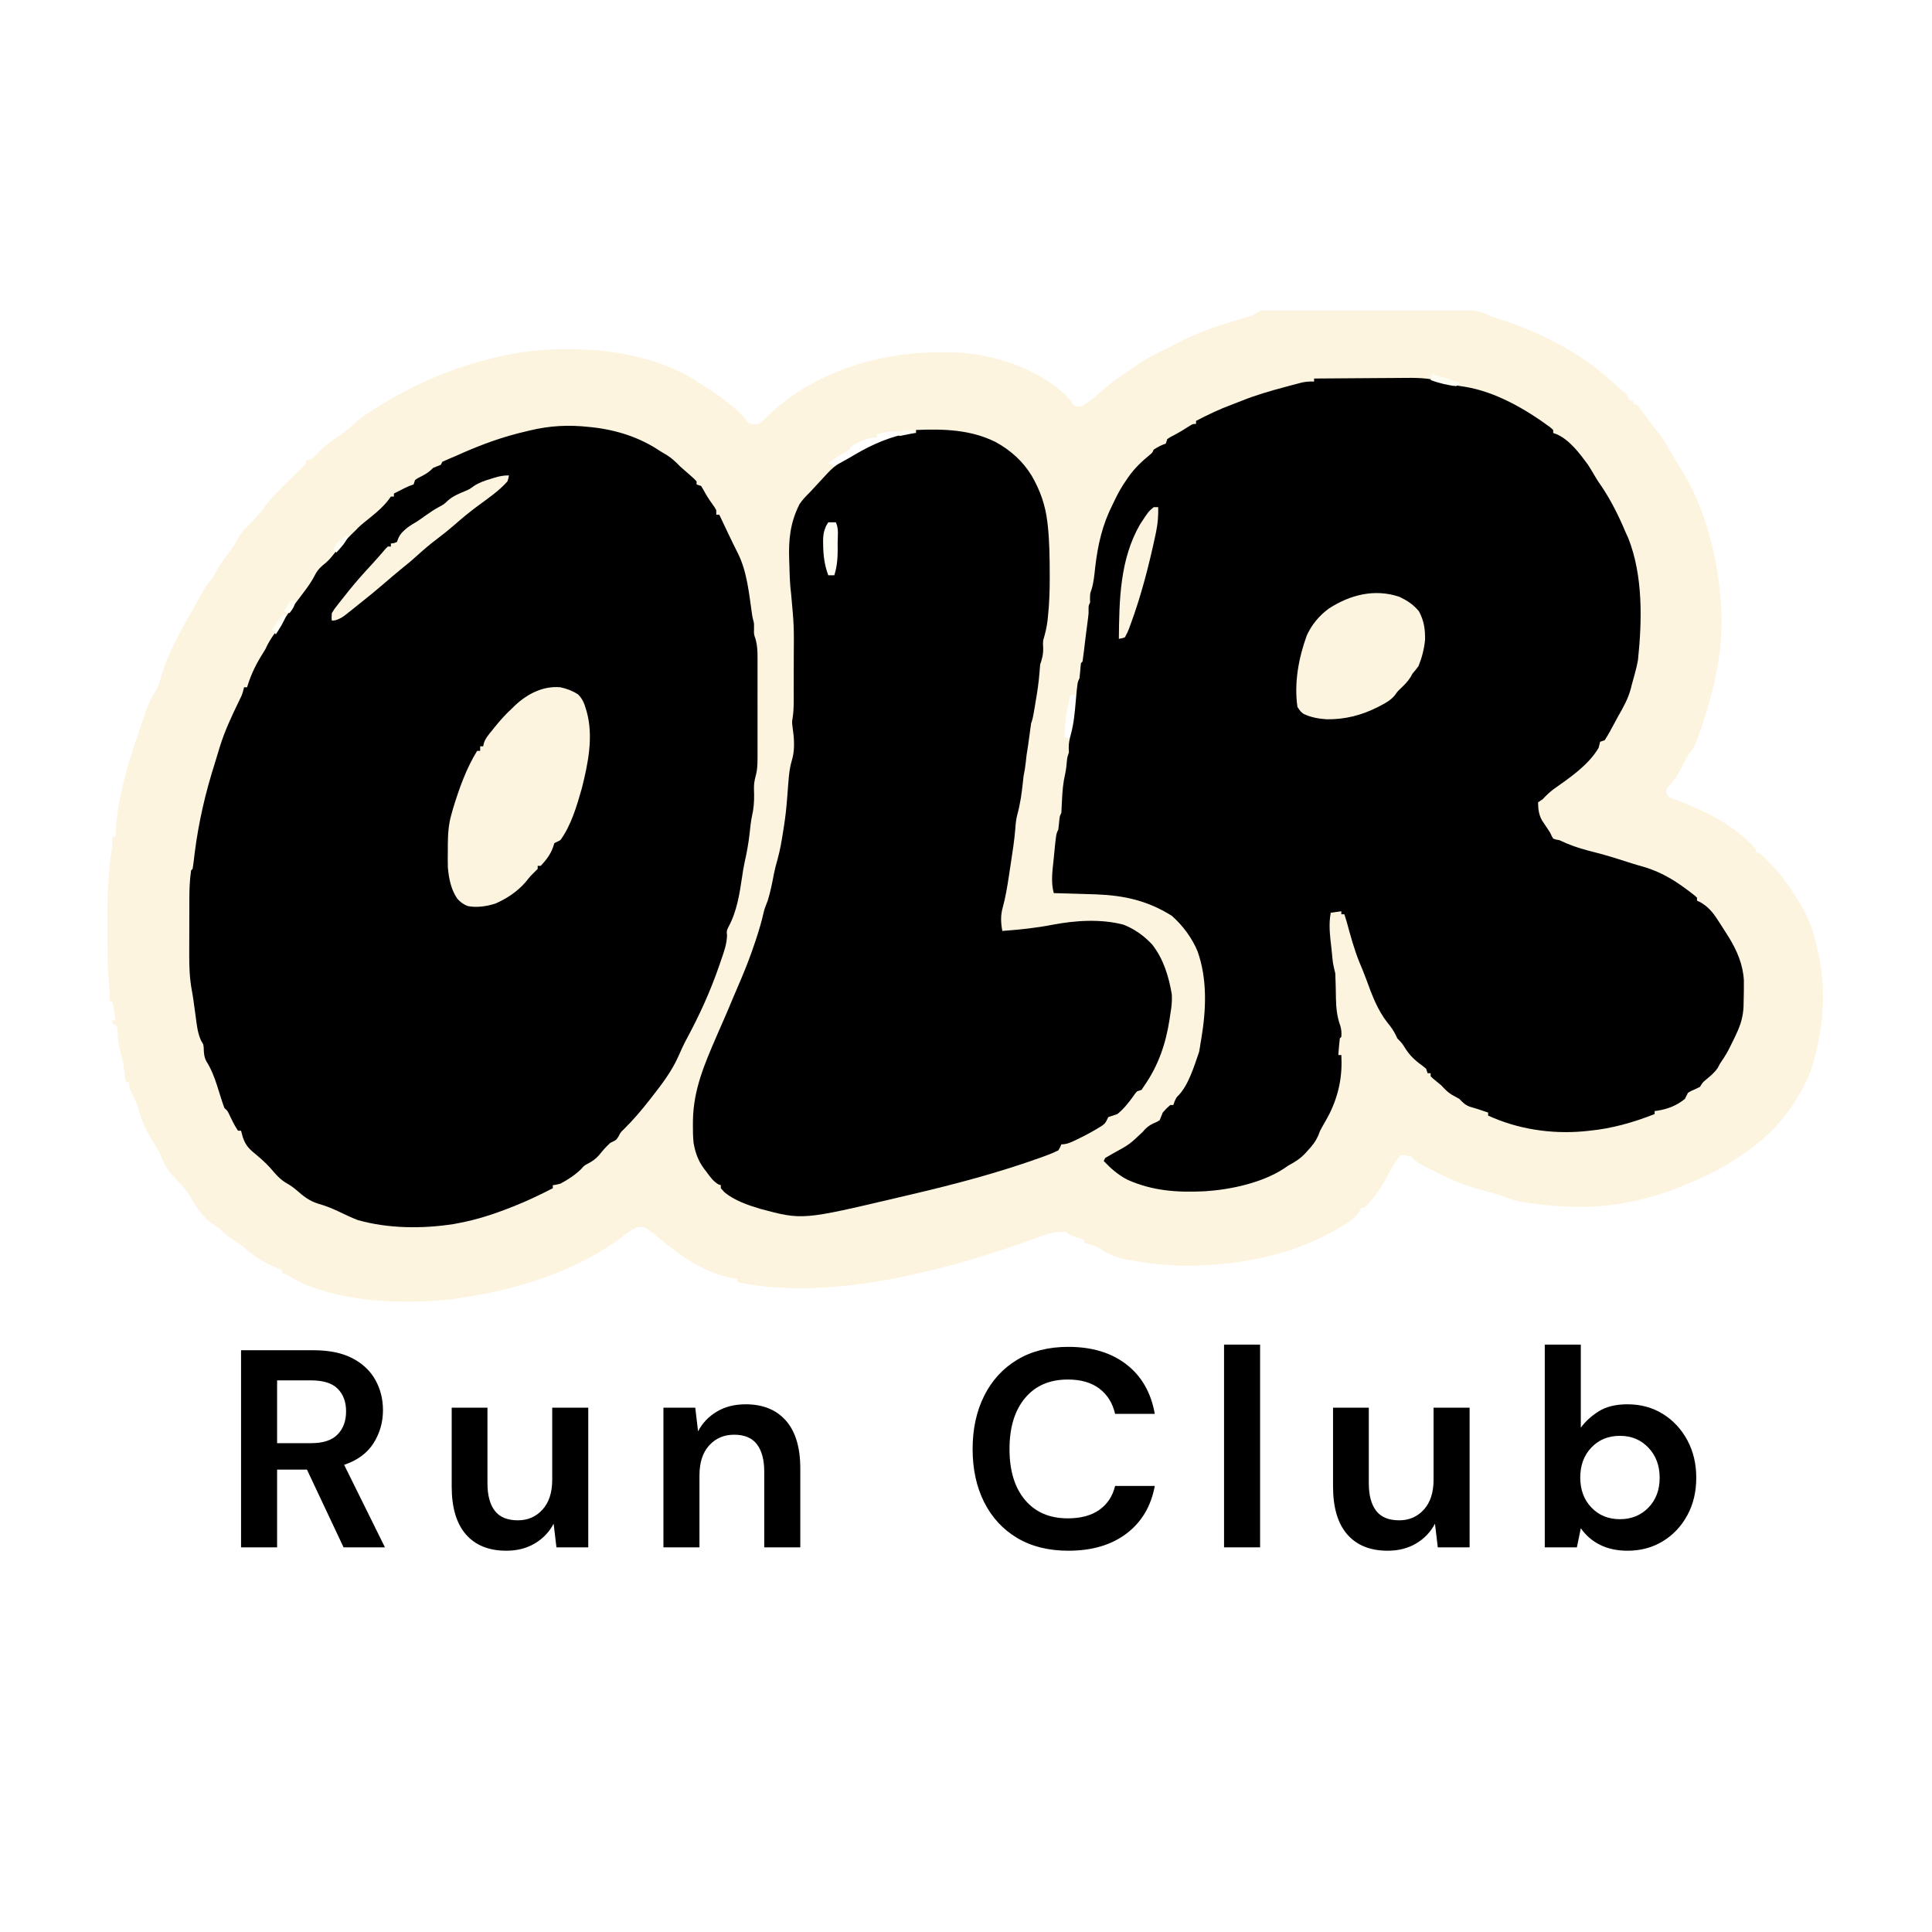
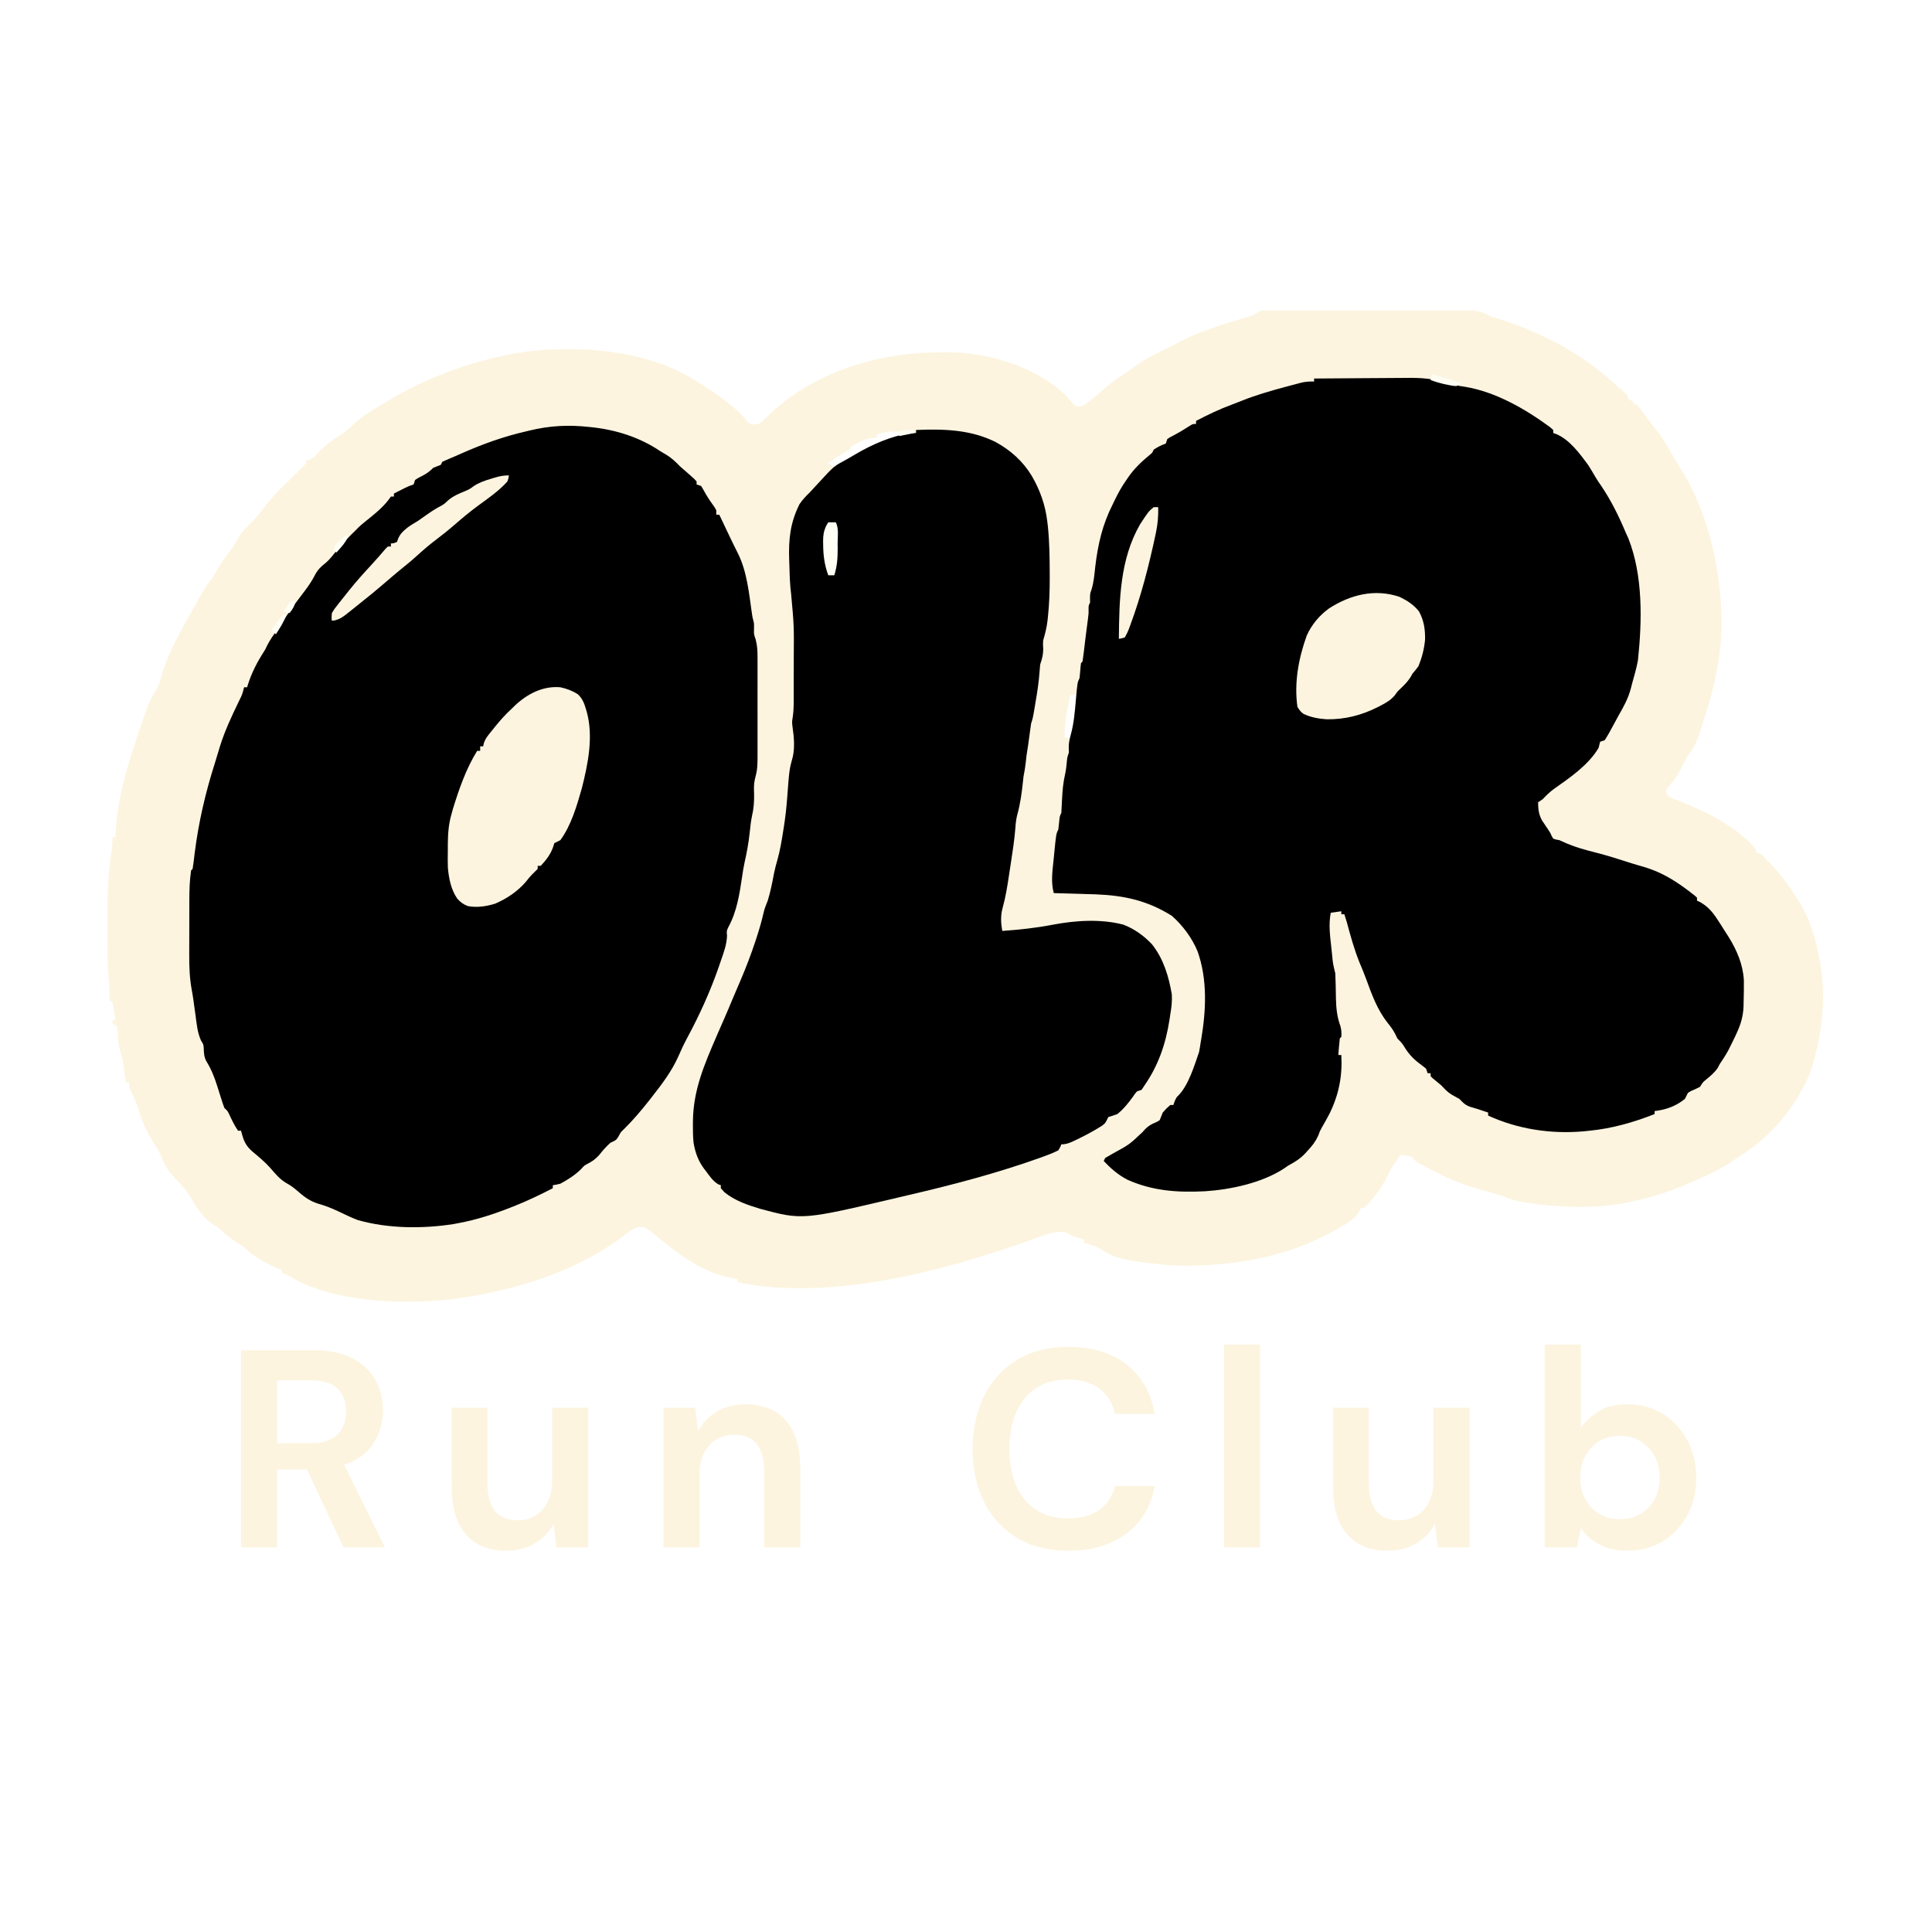
<svg xmlns="http://www.w3.org/2000/svg" width="2000" zoomAndPan="magnify" viewBox="0 0 1500 1500" height="2000" preserveAspectRatio="xMidYMid meet" version="1.0">
  <defs>
    <g />
    <clipPath id="32401d2e68">
      <path d="M 83 241.008 L 1416 241.008 L 1416 1011 L 83 1011 Z M 83 241.008 " clip-rule="nonzero" />
    </clipPath>
  </defs>
-   <g fill="#000000" fill-opacity="1">
+   <g fill="#fcf4df" fill-opacity="1">
    <g transform="translate(172.2958, 1201.355)">
      <g>
        <path d="M 14.859 0 L 14.859 -153.031 L 71.047 -153.031 C 83.297 -153.031 93.391 -150.953 101.328 -146.797 C 109.273 -142.648 115.211 -137.039 119.141 -129.969 C 123.078 -122.906 125.047 -115.07 125.047 -106.469 C 125.047 -97.145 122.602 -88.617 117.719 -80.891 C 112.844 -73.16 105.234 -67.551 94.891 -64.062 L 126.578 0 L 94.453 0 L 66.031 -60.344 L 42.844 -60.344 L 42.844 0 Z M 42.844 -80.891 L 69.297 -80.891 C 78.629 -80.891 85.477 -83.148 89.844 -87.672 C 94.219 -92.191 96.406 -98.164 96.406 -105.594 C 96.406 -112.883 94.254 -118.711 89.953 -123.078 C 85.66 -127.453 78.703 -129.641 69.078 -129.641 L 42.844 -129.641 Z M 42.844 -80.891 " />
      </g>
    </g>
  </g>
-   <g fill="#000000" fill-opacity="1">
+   <g fill="#fcf4df" fill-opacity="1">
    <g transform="translate(338.2266, 1201.355)">
      <g>
        <path d="M 54.875 2.625 C 41.32 2.625 30.863 -1.598 23.5 -10.047 C 16.145 -18.504 12.469 -30.895 12.469 -47.219 L 12.469 -108.438 L 40.234 -108.438 L 40.234 -49.844 C 40.234 -40.52 42.125 -33.379 45.906 -28.422 C 49.695 -23.461 55.676 -20.984 63.844 -20.984 C 71.562 -20.984 77.938 -23.754 82.969 -29.297 C 88 -34.836 90.516 -42.562 90.516 -52.469 L 90.516 -108.438 L 118.5 -108.438 L 118.5 0 L 93.797 0 L 91.609 -18.359 C 88.254 -11.953 83.406 -6.852 77.062 -3.062 C 70.727 0.727 63.332 2.625 54.875 2.625 Z M 54.875 2.625 " />
      </g>
    </g>
  </g>
-   <g fill="#000000" fill-opacity="1">
+   <g fill="#fcf4df" fill-opacity="1">
    <g transform="translate(500.8781, 1201.355)">
      <g>
        <path d="M 14.203 0 L 14.203 -108.438 L 38.922 -108.438 L 41.094 -90.078 C 44.445 -96.484 49.297 -101.582 55.641 -105.375 C 61.984 -109.164 69.453 -111.062 78.047 -111.062 C 91.453 -111.062 101.875 -106.832 109.312 -98.375 C 116.75 -89.926 120.469 -77.539 120.469 -61.219 L 120.469 0 L 92.484 0 L 92.484 -58.594 C 92.484 -67.914 90.586 -75.055 86.797 -80.016 C 83.004 -84.973 77.098 -87.453 69.078 -87.453 C 61.211 -87.453 54.766 -84.68 49.734 -79.141 C 44.703 -73.598 42.188 -65.875 42.188 -55.969 L 42.188 0 Z M 14.203 0 " />
      </g>
    </g>
  </g>
-   <g fill="#000000" fill-opacity="1">
+   <g fill="#fcf4df" fill-opacity="1">
    <g transform="translate(663.5296, 1201.355)">
      <g />
    </g>
  </g>
-   <g fill="#000000" fill-opacity="1">
+   <g fill="#fcf4df" fill-opacity="1">
    <g transform="translate(745.2928, 1201.355)">
      <g>
        <path d="M 84.172 2.625 C 68.723 2.625 55.457 -0.688 44.375 -7.312 C 33.301 -13.945 24.773 -23.203 18.797 -35.078 C 12.828 -46.961 9.844 -60.703 9.844 -76.297 C 9.844 -91.891 12.828 -105.66 18.797 -117.609 C 24.773 -129.566 33.301 -138.895 44.375 -145.594 C 55.457 -152.301 68.723 -155.656 84.172 -155.656 C 102.535 -155.656 117.582 -151.098 129.312 -141.984 C 141.051 -132.879 148.375 -120.094 151.281 -103.625 L 120.469 -103.625 C 118.57 -111.938 114.523 -118.457 108.328 -123.188 C 102.129 -127.926 93.93 -130.297 83.734 -130.297 C 69.598 -130.297 58.52 -125.484 50.5 -115.859 C 42.488 -106.242 38.484 -93.055 38.484 -76.297 C 38.484 -59.535 42.488 -46.379 50.5 -36.828 C 58.52 -27.285 69.598 -22.516 83.734 -22.516 C 93.93 -22.516 102.129 -24.738 108.328 -29.188 C 114.523 -33.633 118.57 -39.789 120.469 -47.656 L 151.281 -47.656 C 148.375 -31.914 141.051 -19.598 129.312 -10.703 C 117.582 -1.816 102.535 2.625 84.172 2.625 Z M 84.172 2.625 " />
      </g>
    </g>
  </g>
-   <g fill="#000000" fill-opacity="1">
+   <g fill="#fcf4df" fill-opacity="1">
    <g transform="translate(936.1459, 1201.355)">
      <g>
        <path d="M 14.203 0 L 14.203 -157.406 L 42.188 -157.406 L 42.188 0 Z M 14.203 0 " />
      </g>
    </g>
  </g>
-   <g fill="#000000" fill-opacity="1">
+   <g fill="#fcf4df" fill-opacity="1">
    <g transform="translate(1022.5, 1201.355)">
      <g>
        <path d="M 54.875 2.625 C 41.32 2.625 30.863 -1.598 23.5 -10.047 C 16.145 -18.504 12.469 -30.895 12.469 -47.219 L 12.469 -108.438 L 40.234 -108.438 L 40.234 -49.844 C 40.234 -40.52 42.125 -33.379 45.906 -28.422 C 49.695 -23.461 55.676 -20.984 63.844 -20.984 C 71.562 -20.984 77.938 -23.754 82.969 -29.297 C 88 -34.836 90.516 -42.562 90.516 -52.469 L 90.516 -108.438 L 118.5 -108.438 L 118.5 0 L 93.797 0 L 91.609 -18.359 C 88.254 -11.953 83.406 -6.852 77.062 -3.062 C 70.727 0.727 63.332 2.625 54.875 2.625 Z M 54.875 2.625 " />
      </g>
    </g>
  </g>
-   <g fill="#000000" fill-opacity="1">
+   <g fill="#fcf4df" fill-opacity="1">
    <g transform="translate(1185.152, 1201.355)">
      <g>
        <path d="M 78.484 2.625 C 70.328 2.625 63.188 1.094 57.062 -1.969 C 50.938 -5.031 45.977 -9.328 42.188 -14.859 L 39.141 0 L 14.203 0 L 14.203 -157.406 L 42.188 -157.406 L 42.188 -92.922 C 45.688 -97.723 50.316 -101.945 56.078 -105.594 C 61.836 -109.238 69.305 -111.062 78.484 -111.062 C 88.691 -111.062 97.801 -108.582 105.812 -103.625 C 113.832 -98.664 120.172 -91.883 124.828 -83.281 C 129.492 -74.688 131.828 -64.926 131.828 -54 C 131.828 -43.07 129.492 -33.344 124.828 -24.812 C 120.172 -16.289 113.832 -9.586 105.812 -4.703 C 97.801 0.18 88.691 2.625 78.484 2.625 Z M 72.578 -21.859 C 81.473 -21.859 88.832 -24.848 94.656 -30.828 C 100.488 -36.805 103.406 -44.531 103.406 -54 C 103.406 -63.477 100.488 -71.273 94.656 -77.391 C 88.832 -83.516 81.473 -86.578 72.578 -86.578 C 63.547 -86.578 56.148 -83.551 50.391 -77.5 C 44.629 -71.445 41.75 -63.688 41.75 -54.219 C 41.75 -44.75 44.629 -36.988 50.391 -30.938 C 56.148 -24.883 63.547 -21.859 72.578 -21.859 Z M 72.578 -21.859 " />
      </g>
    </g>
  </g>
  <g clip-path="url(#32401d2e68)">
    <path fill="#fcf4df" d="M 986.145 240.551 L 990.406 240.516 L 995.055 240.535 L 999.973 240.512 C 1004.418 240.488 1008.863 240.488 1013.309 240.496 C 1017.027 240.5 1020.742 240.492 1024.461 240.484 C 1033.234 240.469 1042.008 240.469 1050.785 240.484 C 1059.82 240.496 1068.855 240.48 1077.891 240.449 C 1085.66 240.426 1093.43 240.414 1101.199 240.422 C 1105.836 240.426 1110.469 240.422 1115.105 240.402 C 1119.469 240.387 1123.832 240.391 1128.195 240.414 C 1130.547 240.418 1132.898 240.402 1135.25 240.383 C 1143.949 240.453 1150.094 241.609 1157.738 245.707 C 1160.395 246.605 1163.062 247.461 1165.742 248.277 C 1196.445 258.176 1227.93 274.387 1251.695 296.371 C 1254.934 299.363 1258.312 302.176 1261.695 304.996 C 1263.492 306.812 1263.492 306.812 1264.668 310.336 L 1268.191 311.512 L 1268.191 313.859 L 1270.543 313.859 C 1272.137 315.602 1272.137 315.602 1273.949 318.023 L 1275.949 320.676 L 1278.035 323.48 L 1282.098 328.895 L 1284.059 331.516 C 1285.434 333.32 1286.852 335.094 1288.305 336.836 C 1291.289 340.719 1293.664 344.871 1296.102 349.113 C 1300.379 356.531 1300.379 356.531 1304.875 363.816 C 1324.301 394.184 1334.488 435.445 1336.23 471.156 L 1336.344 473.668 C 1336.426 475.004 1336.512 476.344 1336.594 477.723 C 1337.566 508.215 1330.027 538.086 1320.336 566.715 L 1319.012 570.652 C 1316.848 576.816 1314.867 581.535 1310.496 586.473 C 1308.848 589.297 1307.406 592.219 1305.941 595.137 C 1303.336 600.227 1300.875 604.762 1296.906 608.945 L 1294.043 612.324 C 1293.602 615.316 1293.602 615.316 1295.219 618.199 C 1298.273 620.117 1301.605 621.234 1304.984 622.457 C 1326.172 630.777 1348.145 641.922 1363.371 659.324 L 1363.371 661.676 L 1366.898 662.852 C 1368.91 664.754 1370.867 666.715 1372.773 668.727 L 1375.504 671.508 C 1383.598 680.098 1390.121 689.234 1396.273 699.277 L 1397.605 701.426 C 1404.906 713.395 1408.664 725.566 1411.547 739.23 L 1412.133 741.906 C 1418.293 770.969 1415.355 800.688 1406.715 828.938 C 1404.109 836.738 1400.52 843.836 1396.273 850.859 L 1394.875 853.191 C 1383.23 872.195 1367.973 886.965 1349.156 898.793 C 1347.109 900.09 1345.102 901.453 1343.098 902.816 C 1332.98 909.41 1322.102 914.109 1311.008 918.789 L 1308.672 919.785 C 1294.422 925.805 1279.941 930.344 1264.742 933.332 L 1261.719 933.926 C 1237.004 938.586 1210.719 937.586 1185.938 933.848 L 1183.172 933.441 C 1178.008 932.609 1173.406 931.32 1168.555 929.383 C 1161.984 926.922 1155.113 925.242 1148.359 923.352 C 1137.293 920.211 1126.637 916.02 1116.391 910.785 L 1114.043 909.609 C 1100 902.527 1100 902.527 1097.223 899.402 L 1095.461 897.859 C 1091.219 897.004 1091.219 897.004 1087.234 896.684 C 1086.129 898.297 1085.027 899.914 1083.93 901.531 L 1082.07 904.258 C 1080.105 907.277 1080.105 907.277 1078.465 910.711 C 1073.617 920.383 1067.047 930.445 1059.035 937.812 L 1056.684 937.812 L 1055.734 939.949 C 1053.023 944.91 1048.359 948.117 1043.664 951.133 C 1041.078 952.641 1038.465 954.098 1035.828 955.512 L 1032.984 957.059 C 1001.414 974.07 967.801 980.961 932.129 982.465 L 928.82 982.605 C 912.438 983.203 896.59 981.551 880.426 978.938 L 877.828 978.539 C 869.051 977.152 862.367 974.977 854.965 970.043 C 850.793 967.484 846.348 966.129 841.648 964.84 L 841.648 962.488 L 839.461 961.801 L 836.582 960.871 L 833.73 959.965 C 831.074 958.965 831.074 958.965 827.551 956.613 C 819.148 955.574 812.461 958.332 804.633 961.195 C 741.559 984.062 663.832 1005.344 596.137 999.062 L 593.105 998.781 C 586.156 998.078 579.387 996.871 572.562 995.391 L 572.562 993.039 L 570.531 992.73 C 557.082 990.402 545.145 985.254 533.785 977.766 L 530.391 975.551 C 526.594 972.965 522.945 970.227 519.32 967.406 L 517.305 965.867 C 514.273 963.543 511.324 961.195 508.449 958.68 C 506 956.559 503.691 954.703 500.887 953.09 C 496.676 952.352 496.676 952.352 493.996 953.129 C 489.617 955.105 485.996 958.023 482.203 960.945 C 444.727 988.887 396.43 1002.605 350.711 1008.758 C 313.844 1012.625 269.258 1011.422 234.816 996.324 C 230.543 994.266 226.477 991.93 222.398 989.516 L 218.875 988.34 L 218.875 985.988 L 216.402 985.051 C 207.289 981.27 198.484 976.676 191.227 969.934 C 188.535 967.492 185.496 965.633 182.449 963.664 C 177.695 960.438 173.59 957.156 169.523 953.086 L 166.656 951.398 C 158.656 946.52 152.758 938.156 148.297 930.027 C 145.238 924.699 141.539 920.406 137.207 916.074 C 131.117 909.98 127.891 905.309 124.898 897.277 C 123.434 893.695 121.516 890.652 119.41 887.414 C 113.859 878.773 110.051 870.406 107.258 860.527 C 105.715 855.598 103.594 851.066 101.312 846.441 C 100.195 843.809 100.195 843.809 100.195 840.281 L 97.844 840.281 C 97.035 836.707 96.551 833.203 96.227 829.562 C 95.801 825.391 94.926 821.605 93.73 817.59 C 91.969 811.594 91.465 805.898 91.27 799.668 L 90.793 796.805 L 87.27 794.457 L 87.27 792.105 L 89.617 792.105 C 89.289 789.781 88.941 787.453 88.59 785.129 L 88.012 781.203 L 87.27 778.004 L 84.918 776.832 L 84.961 774.672 C 84.973 773.688 84.98 772.703 84.992 771.691 L 85.035 768.801 C 84.941 765.781 84.688 762.922 84.34 759.93 C 83.598 752.621 83.531 745.348 83.504 738.008 L 83.484 733.598 C 83.473 730.523 83.465 727.449 83.461 724.371 C 83.449 719.766 83.414 715.156 83.375 710.551 C 83.305 692.941 84.203 675.895 86.949 658.488 C 87.289 655.609 87.32 652.82 87.27 649.926 L 89.617 649.926 L 89.668 647.574 C 91.047 618.926 100.18 589.898 109.594 562.973 C 110.172 561.242 110.746 559.516 111.32 557.785 C 113.941 549.992 116.348 542.93 121.102 536.164 C 123.105 532.535 124.156 528.668 125.312 524.707 C 130.945 505.645 141.09 488.598 150.723 471.316 L 152.199 468.652 C 159.25 455.957 159.25 455.957 162.484 451.914 C 164.953 448.828 166.801 445.688 168.715 442.234 C 171.883 436.691 175.348 431.789 179.371 426.844 C 181.297 424.285 182.742 421.723 184.211 418.883 C 186.637 414.305 189.48 411.094 193.234 407.559 C 198.398 402.625 202.887 397.098 207.129 391.363 C 212.562 384.344 218.918 378.273 225.262 372.098 C 227.617 369.805 229.969 367.508 232.309 365.203 L 235.434 362.16 L 237.676 359.688 L 237.676 357.34 L 239.695 357.086 C 243.379 355.816 245.039 353.668 247.664 350.801 C 252.926 345.352 258.391 341.402 264.77 337.363 C 268.215 335.02 271.141 332.496 274.176 329.652 C 279.965 324.273 286.129 320.246 292.902 316.211 C 294.277 315.371 295.648 314.527 297.02 313.684 C 325.965 295.953 355.84 283.91 389.035 276.555 L 392.219 275.848 C 408.281 272.441 424 271.074 440.371 271.117 L 443.168 271.121 C 474.07 271.234 507.984 277.031 535.168 292.48 C 539.066 294.836 542.895 297.277 546.711 299.762 L 550.273 302 C 556.824 306.215 563.078 310.828 569.039 315.844 L 570.961 317.453 C 573.828 319.91 576.297 322.352 578.648 325.312 C 580.691 328.254 580.691 328.254 584.461 329.578 L 589.016 329.137 C 592.137 326.863 594.801 324.316 597.566 321.617 C 619.188 300.961 647.297 287.363 676.02 280.051 C 693.145 275.961 709.281 273.672 726.879 273.629 C 729.473 273.617 732.066 273.578 734.656 273.543 C 759.355 273.359 784.648 279.656 806.398 291.535 C 816.211 297.477 826.32 303.91 832.93 313.477 L 834.598 315.035 C 837.371 315.75 837.371 315.75 840.477 315.035 C 846.004 311.906 850.586 307.781 855.309 303.578 C 861.512 298.164 867.855 293.379 874.809 288.941 C 877.855 286.977 880.746 284.883 883.656 282.723 C 890.734 277.738 898.438 274.141 906.215 270.398 C 908.488 269.277 910.715 268.105 912.941 266.898 C 930.84 257.301 950.418 251.344 969.867 245.73 C 973.27 244.684 973.27 244.684 975.965 242.727 C 979.668 240.715 981.953 240.562 986.145 240.551 M 680.668 337.363 L 680.668 339.711 L 677.289 339.934 C 671.246 340.773 665.848 343.594 660.691 346.762 L 659.516 349.113 C 657.566 350.25 655.605 351.367 653.629 352.461 C 649.914 354.609 646.523 357.148 643.066 359.688 C 645.16 361.031 645.16 361.031 647.766 362.039 C 652.715 361.527 656.656 358.449 660.766 355.871 C 671.539 349.273 682.254 344.426 694.375 340.766 L 697.117 339.711 L 698.293 337.363 L 697.117 335.012 C 691.02 334.762 686.395 335.492 680.668 337.363 M 831.074 539.469 C 827.441 555.781 827.441 555.781 826.375 572.371 L 832.25 573.547 C 835.277 556.613 835.277 556.613 835.773 539.469 Z M 831.074 539.469 " fill-opacity="1" fill-rule="nonzero" />
  </g>
  <path fill="#000000" d="M 1020.258 293.887 C 1031.77 293.773 1043.281 293.695 1054.797 293.641 C 1060.145 293.617 1065.492 293.582 1070.84 293.531 C 1076.012 293.48 1081.184 293.453 1086.359 293.438 C 1088.32 293.43 1090.281 293.414 1092.242 293.387 C 1103.469 293.246 1113.062 293.918 1123.809 297.473 C 1128.277 298.945 1132.594 299.605 1137.25 300.273 C 1161.102 304.145 1184.195 317.5 1203.516 331.688 L 1205.914 333.836 L 1205.914 336.188 L 1208.539 337.109 C 1218.805 341.617 1226.453 352.066 1232.941 360.863 C 1234.832 363.801 1236.641 366.789 1238.367 369.828 C 1239.898 372.453 1241.551 374.902 1243.297 377.387 C 1250.898 388.645 1257.102 401.219 1262.316 413.742 L 1264.152 417.707 C 1275.711 446.855 1274.938 481.773 1271.719 512.445 C 1271.16 515.77 1270.398 518.871 1269.516 522.141 L 1268.875 524.527 C 1268.266 526.77 1267.645 529.008 1267.016 531.246 L 1266.172 534.594 C 1264.094 542.406 1260.457 548.941 1256.441 555.922 C 1255.543 557.57 1254.648 559.223 1253.758 560.879 L 1250.934 566.055 L 1249.578 568.59 C 1248.422 570.684 1247.152 572.707 1245.867 574.723 L 1242.34 575.898 C 1241.902 577.453 1241.508 579.02 1241.168 580.598 C 1233.277 594.047 1218.723 603.879 1206.242 612.695 C 1203.031 615.07 1200.418 617.648 1197.691 620.551 L 1194.164 622.898 C 1194.254 628.32 1194.586 632.066 1197.168 636.891 C 1198.605 639.109 1200.074 641.309 1201.578 643.484 C 1203.566 646.398 1203.566 646.398 1204.707 649.059 L 1205.914 651.102 C 1208.086 651.891 1208.086 651.891 1210.613 652.273 C 1212.605 653.137 1214.59 654.02 1216.562 654.918 C 1223.656 657.922 1230.789 659.863 1238.23 661.738 C 1247.914 664.191 1257.375 667.211 1266.875 670.289 C 1270.402 671.402 1273.965 672.406 1277.52 673.426 C 1289.363 677.125 1299.113 682.812 1309.027 690.172 L 1311.578 692.062 C 1316.043 695.477 1316.043 695.477 1317.543 696.926 L 1317.543 699.277 L 1319.527 700.16 C 1326.133 703.727 1329.891 708.383 1333.848 714.555 L 1335.387 716.918 C 1336.895 719.254 1338.387 721.602 1339.871 723.953 L 1342.293 727.75 C 1348.621 738.07 1353.223 748.82 1353.934 761.027 C 1353.984 766.719 1353.918 772.391 1353.75 778.078 L 1353.688 781.363 C 1353.355 789.289 1351.461 795.527 1348.098 802.68 L 1347.016 805.031 C 1346.031 807.098 1345.02 809.156 1343.984 811.199 L 1341.965 815.258 C 1339.902 819.074 1337.609 822.602 1335.172 826.184 L 1333.703 829.047 C 1331.109 832.844 1327.941 835.438 1324.406 838.348 C 1321.984 840.352 1321.984 840.352 1319.895 843.809 C 1317.551 845.094 1315.156 846.102 1312.699 847.145 L 1310.496 848.508 L 1308.145 853.207 C 1301.688 858.398 1294.922 861.07 1286.801 862.344 L 1284.645 862.609 L 1284.645 864.961 C 1268.379 871.371 1251.543 876.188 1234.117 877.883 L 1229.527 878.363 C 1204.402 880.617 1178.379 876.715 1155.387 866.133 L 1155.387 863.785 L 1153.32 863.094 C 1151.418 862.461 1149.516 861.824 1147.617 861.18 C 1145.402 860.453 1143.164 859.793 1140.918 859.156 C 1137.305 857.727 1135.75 855.977 1133.062 853.207 C 1131.004 852.043 1128.938 850.891 1126.859 849.754 C 1123.754 847.844 1121.469 845.266 1118.961 842.633 C 1116.773 840.777 1114.562 838.949 1112.328 837.148 L 1110.734 835.582 L 1110.734 833.234 L 1108.387 833.234 L 1107.211 829.707 C 1105.422 828.227 1103.586 826.809 1101.703 825.449 C 1096.574 821.484 1093.18 817.617 1089.883 812.059 C 1088.426 809.754 1086.812 808.113 1084.887 806.207 L 1083.418 803.121 C 1081.633 799.684 1079.902 797.266 1077.469 794.309 C 1069.473 784.219 1065.137 772.422 1060.797 760.445 C 1059.172 755.98 1057.348 751.613 1055.508 747.234 C 1051.359 736.996 1048.484 726.418 1045.602 715.762 C 1045.035 713.777 1044.422 711.809 1043.758 709.852 L 1041.406 709.852 L 1041.406 707.504 L 1033.184 708.676 C 1031.453 717.758 1032.594 726.355 1033.625 735.484 L 1034.121 740.191 C 1034.855 748.051 1034.855 748.051 1036.707 755.68 C 1036.844 757.969 1036.918 760.258 1036.953 762.551 C 1036.988 763.918 1037.023 765.285 1037.059 766.691 C 1037.117 769.551 1037.168 772.41 1037.215 775.27 C 1037.414 782.852 1038.043 789.438 1040.664 796.586 C 1041.516 799.527 1041.613 801.988 1041.406 805.031 L 1040.234 806.207 C 1039.965 808.379 1039.742 810.559 1039.574 812.742 L 1039.273 816.348 L 1039.059 819.133 L 1041.406 819.133 C 1042.32 835.344 1039.5 849.754 1032.352 864.422 C 1030.445 868.066 1028.453 871.668 1026.379 875.223 C 1024.805 878.043 1024.805 878.043 1023.406 881.855 C 1021.238 886.531 1018.762 889.676 1015.262 893.379 L 1013.652 895.188 C 1009.609 899.551 1005.52 902.102 1000.281 904.91 L 996.707 907.344 C 979.812 918.367 955.562 923.602 935.652 924.887 C 914.234 925.945 895.027 924.734 875.238 915.898 C 868.129 912.184 862.395 907.195 856.926 901.387 L 858.102 899.035 C 860.051 897.871 862 896.715 863.996 895.625 C 876.789 888.652 876.789 888.652 887.258 878.766 C 890.426 874.777 893.59 872.855 898.273 870.98 L 900.402 869.66 C 901.195 867.703 901.977 865.746 902.754 863.785 C 905.691 860.48 905.691 860.48 908.629 857.91 L 910.977 857.91 L 911.934 855.191 C 913.328 852.035 913.328 852.035 914.969 850.461 C 922.863 842.281 927.242 827.449 930.953 816.781 C 931.414 814.445 931.809 812.094 932.129 809.73 L 932.715 806.363 C 936.43 784.023 937.484 760.418 929.836 738.734 C 925.605 728.344 918.23 718.465 909.801 711.027 C 890.988 699.215 872.871 695.238 850.988 694.375 C 845.992 694.195 840.992 694.055 835.996 693.914 L 830.77 693.762 C 826.562 693.641 822.355 693.52 818.148 693.402 C 815.75 684.762 817.191 675.684 818.074 666.891 L 818.387 663.66 C 819.973 647.453 819.973 647.453 821.676 644.051 C 821.91 642.293 822.102 640.527 822.262 638.762 C 822.719 633.734 822.719 633.734 824.023 631.125 C 824.242 627.793 824.406 624.473 824.539 621.137 C 824.863 614.191 825.406 607.574 826.996 600.785 C 827.777 597.18 828.109 593.562 828.434 589.891 C 828.723 587.648 828.723 587.648 829.898 584.121 L 829.754 580.672 C 829.688 576.777 830.457 573.543 831.516 569.801 C 833.805 561.25 834.496 552.645 835.27 543.859 C 836.512 529.766 836.512 529.766 838.125 526.547 C 838.488 523.5 838.723 520.453 838.969 517.398 L 839.301 514.793 L 840.477 513.621 C 840.898 510.852 841.258 508.102 841.578 505.32 L 842.188 500.188 L 842.5 497.508 C 842.82 494.871 843.156 492.234 843.5 489.598 C 843.605 488.758 843.715 487.922 843.828 487.062 L 844.742 480.043 C 845.234 476.141 845.234 476.141 845.168 472.691 C 845.176 470.145 845.176 470.145 846.352 467.793 L 846.277 464.562 C 846.352 460.742 846.352 460.742 847.43 457.812 C 849.203 452.062 849.672 446.297 850.316 440.324 C 852.395 422.703 855.859 407.375 863.977 391.414 L 865.566 388.105 C 868.211 382.645 871.027 377.57 874.551 372.613 L 875.941 370.566 C 880.688 363.676 886.383 358.328 892.82 353.027 C 894.676 351.512 894.676 351.512 895.703 349.113 C 898.824 347.059 901.547 345.598 905.102 344.414 L 906.277 340.887 C 908.375 339.465 908.375 339.465 911.051 338.098 C 915.645 335.684 920 333.062 924.34 330.215 C 926.254 329.137 926.254 329.137 928.602 329.137 L 928.602 326.785 C 937.703 322.055 946.754 317.676 956.395 314.137 C 959.023 313.168 961.633 312.152 964.227 311.09 C 975.113 306.719 986.25 303.531 997.562 300.496 L 999.945 299.852 C 1002.215 299.238 1004.484 298.641 1006.758 298.043 L 1010.777 296.988 C 1014.07 296.301 1016.91 296.082 1020.258 296.234 Z M 457.41 331.488 L 460.184 331.777 C 478.855 333.875 497.016 339.707 512.637 350.289 C 514.324 351.293 516.012 352.297 517.703 353.301 C 521.656 355.785 524.68 358.645 527.91 362.039 C 530.293 364.156 532.695 366.254 535.117 368.328 C 539.125 371.863 539.125 371.863 540.836 373.789 L 540.836 376.141 L 544.363 377.312 C 545.504 379.207 546.637 381.109 547.672 383.059 C 549.77 386.797 552.266 390.25 554.734 393.746 L 556.113 396.113 L 556.113 399.641 L 558.465 399.641 L 559.465 401.754 L 564.043 411.391 L 565.625 414.719 C 567.961 419.637 570.316 424.543 572.805 429.387 C 580.078 443.895 581.508 460.723 583.824 476.574 C 584.258 479.484 584.258 479.484 584.969 482.043 C 585.488 484.242 585.488 484.242 585.418 488.137 C 585.289 492.438 585.289 492.438 586.648 496.258 C 587.918 500.996 588.172 505.32 588.141 510.18 L 588.156 512.938 C 588.168 515.926 588.16 518.914 588.152 521.902 L 588.156 528.188 C 588.16 532.57 588.156 536.953 588.145 541.336 C 588.133 546.926 588.141 552.516 588.152 558.105 C 588.16 562.43 588.16 566.754 588.152 571.078 C 588.152 573.137 588.152 575.195 588.16 577.254 C 588.199 596.723 588.199 596.723 586.008 605.367 C 585.16 609.059 585.359 612.672 585.488 616.438 C 585.574 622.527 585.207 627.84 583.805 633.742 C 582.93 638.027 582.496 642.348 582.039 646.695 C 581.195 654.441 579.84 661.93 578.105 669.535 C 577.297 673.273 576.699 676.984 576.164 680.77 C 574.156 694.219 572.082 707.859 565.457 719.891 C 564.105 722.812 564.105 722.812 564.461 726.316 C 564.277 733.27 561.961 739.301 559.711 745.84 L 558.262 750.105 C 551.457 769.766 543.055 788.223 533.176 806.52 C 530.766 811.02 528.66 815.598 526.625 820.281 C 521.617 831.473 514.285 841.262 506.762 850.859 L 504.371 853.941 C 498.086 861.934 491.504 869.742 484.234 876.855 C 481.926 879.039 481.926 879.039 480.32 882.145 C 478.559 884.934 478.559 884.934 476.355 886.109 L 473.859 887.285 C 470.633 890.262 467.887 893.289 465.195 896.758 C 462.148 900.168 459.801 901.695 455.848 903.754 C 453.605 904.961 453.605 904.961 451.238 907.629 C 446.465 912.293 440.965 915.867 435.082 919.012 C 431.742 919.836 431.742 919.836 429.207 920.188 L 429.207 922.535 C 419.184 927.68 409.164 932.539 398.656 936.637 L 396.191 937.609 C 383.121 942.742 370.168 946.965 356.355 949.562 L 352.125 950.367 C 327.91 954.121 301.301 953.945 277.625 947.211 C 272.332 945.141 267.254 942.684 262.133 940.234 C 257.109 937.879 252.258 936.02 246.93 934.508 C 240.02 932.34 235.449 928.645 230.062 923.895 C 227.516 921.715 225.168 920.109 222.254 918.496 C 217.098 915.457 213.621 911.16 209.742 906.664 C 205.484 901.906 200.586 897.906 195.695 893.812 C 191.938 890.426 190.09 887.562 188.469 882.73 C 188.008 881.121 187.559 879.508 187.148 877.883 L 184.797 877.883 C 181.953 873.746 179.859 869.211 177.707 864.688 C 176.586 862.402 176.586 862.402 174.223 860.258 C 173.465 858.273 172.77 856.266 172.141 854.23 L 170.961 850.543 C 170.16 847.996 169.359 845.449 168.562 842.898 C 166.363 836.047 163.961 829.93 160.129 823.82 C 158.422 820.445 158.238 817.273 158.168 813.539 C 157.906 810.746 157.906 810.746 156.133 808.027 C 153.289 801.734 152.723 795.246 151.824 788.434 L 150.68 780.199 L 150.188 776.531 C 149.824 774.039 149.434 771.547 148.961 769.074 C 147.227 759.766 146.871 750.801 146.926 741.344 L 146.926 736.66 C 146.93 733.414 146.938 730.168 146.953 726.922 C 146.973 722.793 146.98 718.66 146.977 714.527 C 146.977 710.539 146.988 706.555 147 702.57 L 147.004 698.117 C 147.043 690.582 147.258 683.238 148.371 675.777 L 149.547 674.602 C 149.848 672.832 150.102 671.059 150.309 669.277 L 150.723 665.906 L 151.16 662.262 C 154.23 638.008 159.535 615.336 166.957 592.051 C 168.25 587.949 169.477 583.836 170.695 579.715 C 174.414 567.688 179.703 556.406 185.176 545.094 L 186.359 542.629 L 187.418 540.438 C 188.367 538.188 188.965 535.977 189.496 533.594 L 191.848 533.594 L 192.453 531.613 C 195.375 522.414 199.406 514.508 204.605 506.402 C 206.09 504.074 206.09 504.074 207.562 500.84 C 209.832 496.48 212.57 492.645 215.422 488.648 C 217.703 485.414 219.871 482.125 222.031 478.809 C 226.484 472.066 231.332 465.672 236.238 459.258 C 239.355 455.137 242.152 451.113 244.504 446.496 C 246.703 442.207 249.25 439.848 253.016 436.906 C 255.859 434.398 258.082 431.613 260.441 428.648 C 265.387 422.445 270.746 416.891 276.453 411.391 L 278.133 409.648 C 280.66 407.203 283.398 405.066 286.145 402.871 C 292.578 397.641 298.852 392.477 303.477 385.539 L 305.828 385.539 L 305.828 383.188 C 307.711 382.23 309.598 381.277 311.484 380.324 L 314.664 378.715 C 317.578 377.312 317.578 377.312 321.102 376.141 L 322.277 372.613 C 324.582 371.109 324.582 371.109 327.418 369.676 C 331.027 367.844 333.566 366.098 336.379 363.215 C 338.332 362.422 340.293 361.641 342.254 360.863 L 343.43 358.512 C 345.266 357.668 347.113 356.84 348.988 356.078 C 352.102 354.805 355.16 353.438 358.23 352.066 C 374.59 344.871 390.641 339.004 408.059 335.012 L 411.172 334.254 C 426.906 330.469 441.332 329.719 457.41 331.488 " fill-opacity="1" fill-rule="nonzero" />
  <path fill="#000000" d="M 711.219 333.836 C 732.547 332.926 753.633 333.492 773.098 343.25 C 784.656 349.605 794.094 358.016 800.996 369.352 C 807.566 380.645 811.66 392.227 813.156 405.223 L 813.586 408.914 C 814.824 421.059 814.969 433.195 814.988 445.395 L 815.004 448.285 C 815.027 458.668 814.684 468.93 813.57 479.254 L 813.297 481.84 C 812.664 487.145 811.445 492.059 809.922 497.168 C 809.727 500.242 809.727 500.242 809.922 503.117 C 810.031 507.984 809.145 511.344 807.574 515.969 C 807.363 518.086 807.188 520.203 807.055 522.328 C 806.473 529.914 805.344 537.336 804.047 544.832 L 803.414 548.625 C 801.863 557.773 801.863 557.773 800.523 561.797 C 800.102 564.656 799.707 567.52 799.348 570.391 C 798.668 575.766 797.887 581.125 796.996 586.473 C 796.785 588.258 796.59 590.047 796.41 591.836 C 796.012 595.594 795.387 599.215 794.648 602.922 C 794.469 604.512 794.297 606.105 794.133 607.699 C 793.25 615.969 792.109 624.277 789.875 632.301 C 788.93 635.859 788.559 639.238 788.328 642.91 C 787.586 652.336 786.141 661.633 784.691 670.969 C 784.219 674.008 783.762 677.047 783.305 680.086 C 782.035 688.406 780.762 696.562 778.48 704.676 C 776.766 710.973 777.023 716.395 778.195 722.777 C 791.43 721.816 804.391 720.48 817.414 717.93 C 835.078 714.598 854.566 713.32 872.152 717.879 C 880.781 721.195 888.133 726.492 894.453 733.207 C 903.316 744.387 907.473 758.199 909.801 772.129 C 910.094 777.418 909.555 782.203 908.629 787.406 L 907.988 791.777 C 905.098 810.352 899.379 827.145 888.652 842.633 L 886.301 846.16 L 882.777 847.332 C 881.102 849.242 881.102 849.242 879.547 851.594 C 875.973 856.512 872.266 861.137 867.5 864.961 C 865.168 865.793 862.82 866.594 860.449 867.309 L 859.422 869.477 C 858.102 872.008 858.102 872.008 855.664 873.98 C 849.25 878 842.621 881.629 835.773 884.859 L 833.473 885.953 C 830.105 887.496 827.773 888.461 824.023 888.461 L 823.109 890.68 L 821.676 893.16 C 818.449 894.746 815.145 896.145 811.762 897.348 L 808.484 898.547 C 774.91 910.629 740.738 919.621 706.012 927.707 C 703.156 928.375 700.305 929.043 697.457 929.719 C 622.902 947.297 622.902 947.297 590.176 938.516 C 580.551 935.617 570.348 932.148 562.5 925.695 L 559.637 922.535 L 559.637 920.188 L 557.695 919.52 C 553.598 917.016 551.223 913.52 548.402 909.684 L 546.688 907.496 C 542.043 901.23 539.82 894.949 538.488 887.285 C 538.016 882.547 537.926 877.871 537.973 873.113 L 538.012 869.203 C 538.543 845.785 546.898 826.352 556.113 805.031 L 557.418 802.004 C 559.125 798.051 560.852 794.109 562.598 790.172 C 564.723 785.363 566.738 780.516 568.746 775.656 C 570.938 770.391 573.203 765.164 575.469 759.93 C 579.391 750.641 582.977 741.309 586.152 731.738 L 587.234 728.484 C 589.465 721.699 591.457 714.922 593.004 707.941 C 593.773 704.918 594.906 702.176 596.066 699.277 C 598.199 692.348 599.57 685.371 600.906 678.254 C 601.648 674.547 602.621 670.945 603.66 667.309 C 605.625 660.238 606.844 653.133 607.961 645.887 L 608.562 642.176 C 609.715 634.848 610.562 627.488 611.109 620.094 C 612.797 597.551 612.797 597.551 615.516 587.617 C 617.137 580.441 616.473 572.117 615.379 564.883 C 614.867 560.621 614.867 560.621 615.406 557.277 C 616.512 550.191 616.23 542.996 616.238 535.844 L 616.25 530.965 C 616.258 527.559 616.258 524.152 616.258 520.742 C 616.258 517.289 616.266 513.832 616.281 510.379 C 616.473 485.852 616.473 485.852 614.258 461.449 C 613.266 454.043 613.094 446.613 612.883 439.152 L 612.715 434.656 C 612.203 418.543 613.492 405.91 620.742 391.414 C 623.121 387.848 625.922 385.023 628.965 382.016 C 630.93 379.914 632.875 377.797 634.82 375.68 C 636.82 373.504 638.828 371.336 640.844 369.176 L 642.57 367.324 C 645.645 364.086 648.277 361.57 652.246 359.469 C 656.238 357.32 660.18 355.082 664.066 352.75 C 677.262 344.961 691.348 338.902 706.52 336.188 L 711.219 336.188 Z M 711.219 333.836 " fill-opacity="1" fill-rule="nonzero" />
  <path fill="#fcf4df" d="M 435.082 533.594 C 440.145 534.711 444.332 536.27 448.703 539.07 C 452.164 542.434 453.504 545.746 454.84 550.266 L 455.586 552.77 C 460.848 572.055 456.527 592.969 451.754 611.957 C 447.922 625.465 443.461 640.828 435.082 652.273 C 433.535 653.098 431.969 653.883 430.383 654.625 L 429.43 657.637 C 427.453 663.355 423.945 667.859 419.809 672.25 L 417.457 672.25 L 417.457 674.602 C 416.125 675.984 414.77 677.336 413.379 678.664 C 411.41 680.648 409.73 682.773 407.984 684.957 C 401.723 692.172 393.324 697.781 384.555 701.555 C 377.844 703.699 370.141 704.855 363.188 703.465 C 359.789 702.176 357.574 700.5 355.125 697.844 C 350.188 690.812 348.492 682.109 347.723 673.656 C 347.586 669.141 347.602 664.652 347.688 660.133 L 347.691 655.531 C 347.766 647.48 348.234 640.043 350.48 632.301 L 351.703 627.855 C 356.473 612.359 361.891 596.801 370.457 582.949 L 372.805 582.949 L 372.805 579.422 L 375.156 579.422 L 375.578 577.309 C 376.793 573.129 379.66 570.055 382.352 566.719 L 384.133 564.484 C 388.289 559.332 392.582 554.508 397.48 550.047 L 399.574 547.98 C 409.309 538.766 421.527 532.398 435.082 533.594 M 1086.574 463.387 C 1092.719 466.402 1097.387 469.332 1101.703 474.695 C 1105.617 481.949 1106.555 488.629 1106.41 496.773 C 1105.734 503.812 1103.984 510.594 1101.336 517.145 C 1098.918 520.391 1098.918 520.391 1096.637 523.02 L 1095.094 525.812 C 1092.797 529.383 1090.09 532.039 1087.02 534.953 C 1084.766 537.137 1084.766 537.137 1082.781 540.016 C 1079.652 543.605 1076.207 545.629 1072.031 547.77 L 1069.688 548.992 C 1057.121 555.348 1044.176 558.648 1030.09 558.453 C 1023.75 558.035 1017.773 556.984 1012.031 554.23 C 1009.684 552.395 1009.684 552.395 1007.332 548.871 C 1004.637 530.223 1008.23 510.914 1014.574 493.391 C 1018.391 484.973 1024.27 477.926 1031.715 472.48 C 1048.199 461.793 1067.207 456.855 1086.574 463.387 M 395.133 369.09 C 394.844 371.145 394.844 371.145 393.957 373.789 C 387.301 381.277 378.691 387.078 370.66 392.992 C 364.508 397.551 358.695 402.395 352.934 407.434 C 348.422 411.359 343.797 415.062 339.023 418.66 C 333.348 422.945 328.031 427.492 322.801 432.301 C 318.828 435.883 314.672 439.219 310.512 442.586 C 306.523 445.859 302.613 449.219 298.703 452.59 C 292.195 458.203 285.562 463.664 278.801 468.969 L 274.891 472.113 L 270.797 475.359 L 268.875 476.914 C 265.992 479.176 263.688 480.672 260.133 481.641 L 257.652 481.895 C 257.363 479.371 257.363 479.371 257.652 476.02 C 259.59 472.812 259.59 472.812 262.277 469.41 L 263.727 467.551 C 265.215 465.664 266.715 463.785 268.227 461.918 L 270.828 458.621 C 276.477 451.574 282.457 444.887 288.605 438.277 C 292.262 434.309 295.793 430.242 299.297 426.133 L 301.129 424.316 L 303.477 424.316 L 303.477 421.965 L 305.68 421.746 L 308.176 420.789 L 309.133 418.223 C 310.848 414.152 313.121 412.324 316.461 409.547 C 319.086 407.621 321.832 406.008 324.629 404.34 C 326.547 403.008 328.457 401.664 330.355 400.301 C 333.758 397.891 337.125 395.613 340.785 393.617 C 344.68 391.543 344.68 391.543 347.836 388.551 C 351.832 385.047 356.441 383.223 361.312 381.203 C 364.699 379.719 364.699 379.719 367.914 377.336 C 372.223 374.586 376.309 373.168 381.176 371.734 L 383.68 370.949 C 387.707 369.723 390.883 369.09 395.133 369.09 M 895.703 393.766 L 899.227 393.766 C 899.387 400.305 898.926 406.363 897.613 412.785 L 897.012 415.719 C 892.016 439.074 885.961 462.727 877.637 485.125 L 876.535 488.152 C 875.477 490.836 875.477 490.836 873.375 494.82 C 870.895 495.656 870.895 495.656 868.676 495.992 C 868.992 465.531 869.473 434.344 885.125 407.129 C 891.562 397.266 891.562 397.266 895.703 393.766 " fill-opacity="1" fill-rule="nonzero" />
  <path fill="#fefef5" d="M 643.066 405.516 L 648.941 405.516 C 651.379 410.391 650.336 416.758 650.336 422.113 L 650.383 426.086 C 650.395 433.367 649.922 439.676 647.766 446.641 L 643.066 446.641 C 640.133 438.711 639.16 431.164 639.102 422.773 L 639.051 420.055 C 639.086 415.488 639.492 412.68 641.332 408.402 Z M 643.066 405.516 " fill-opacity="1" fill-rule="nonzero" />
  <path fill="#fdfdf4" d="M 1111.91 290.359 C 1119.402 292.566 1126.844 294.891 1134.238 297.41 L 1130.711 299.762 C 1127.789 299.559 1127.789 299.559 1124.469 298.879 L 1121.008 298.172 C 1117.496 297.344 1114.109 296.336 1110.734 295.059 Z M 1111.91 290.359 " fill-opacity="1" fill-rule="nonzero" />
  <path fill="#fefef5" d="M 220.051 477.191 L 222.398 477.191 C 220.469 482.805 217.387 487.527 214.172 492.469 L 210.648 488.945 L 214.172 484.242 L 216.012 481.746 C 217.699 479.543 217.699 479.543 220.051 477.191 M 268.227 416.09 L 270.574 416.09 C 268.973 419.605 267.109 422.305 264.555 425.195 L 262.637 427.383 L 261.176 429.016 L 258.824 426.664 C 260.121 423.168 261.914 421.117 264.699 418.734 Z M 225.926 466.617 L 229.449 466.617 C 228.746 470.562 227.281 472.938 224.75 476.02 L 220.051 474.844 L 222.398 471.316 L 224.09 468.746 Z M 708.871 333.836 L 710.043 336.188 L 698.293 338.539 L 697.117 335.012 C 701.121 334.098 704.766 333.719 708.871 333.836 " fill-opacity="1" fill-rule="nonzero" />
</svg>
